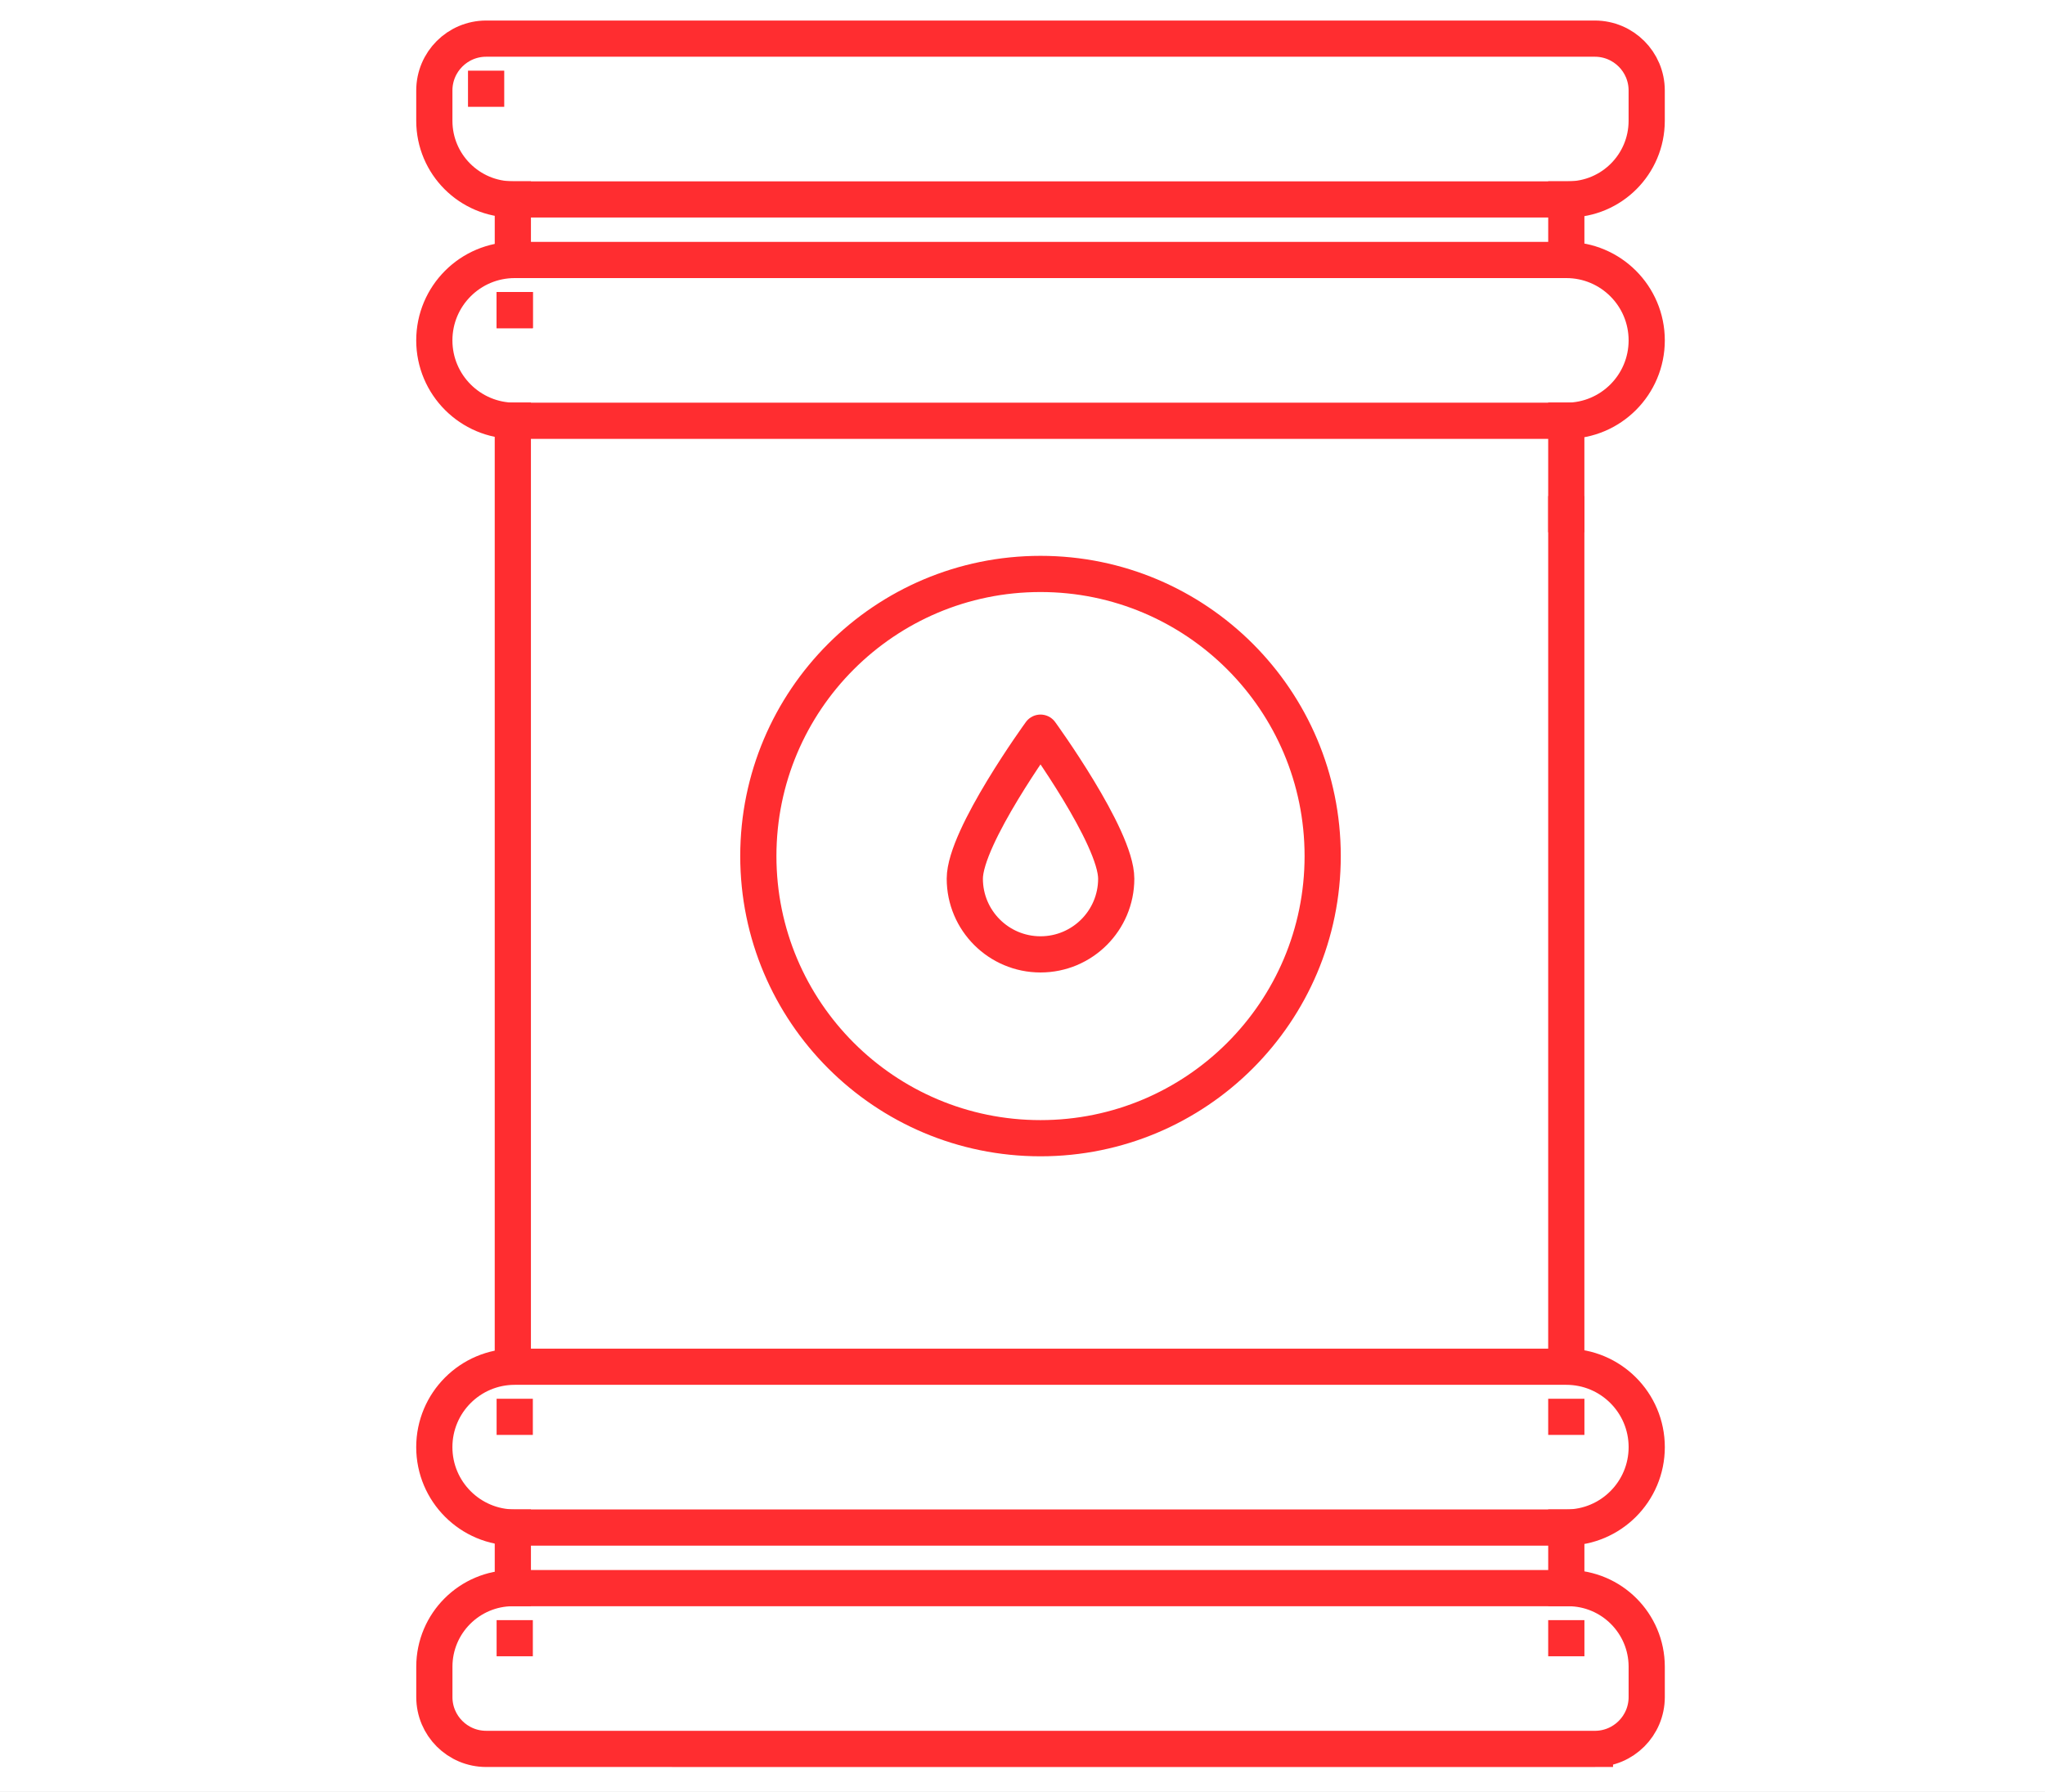
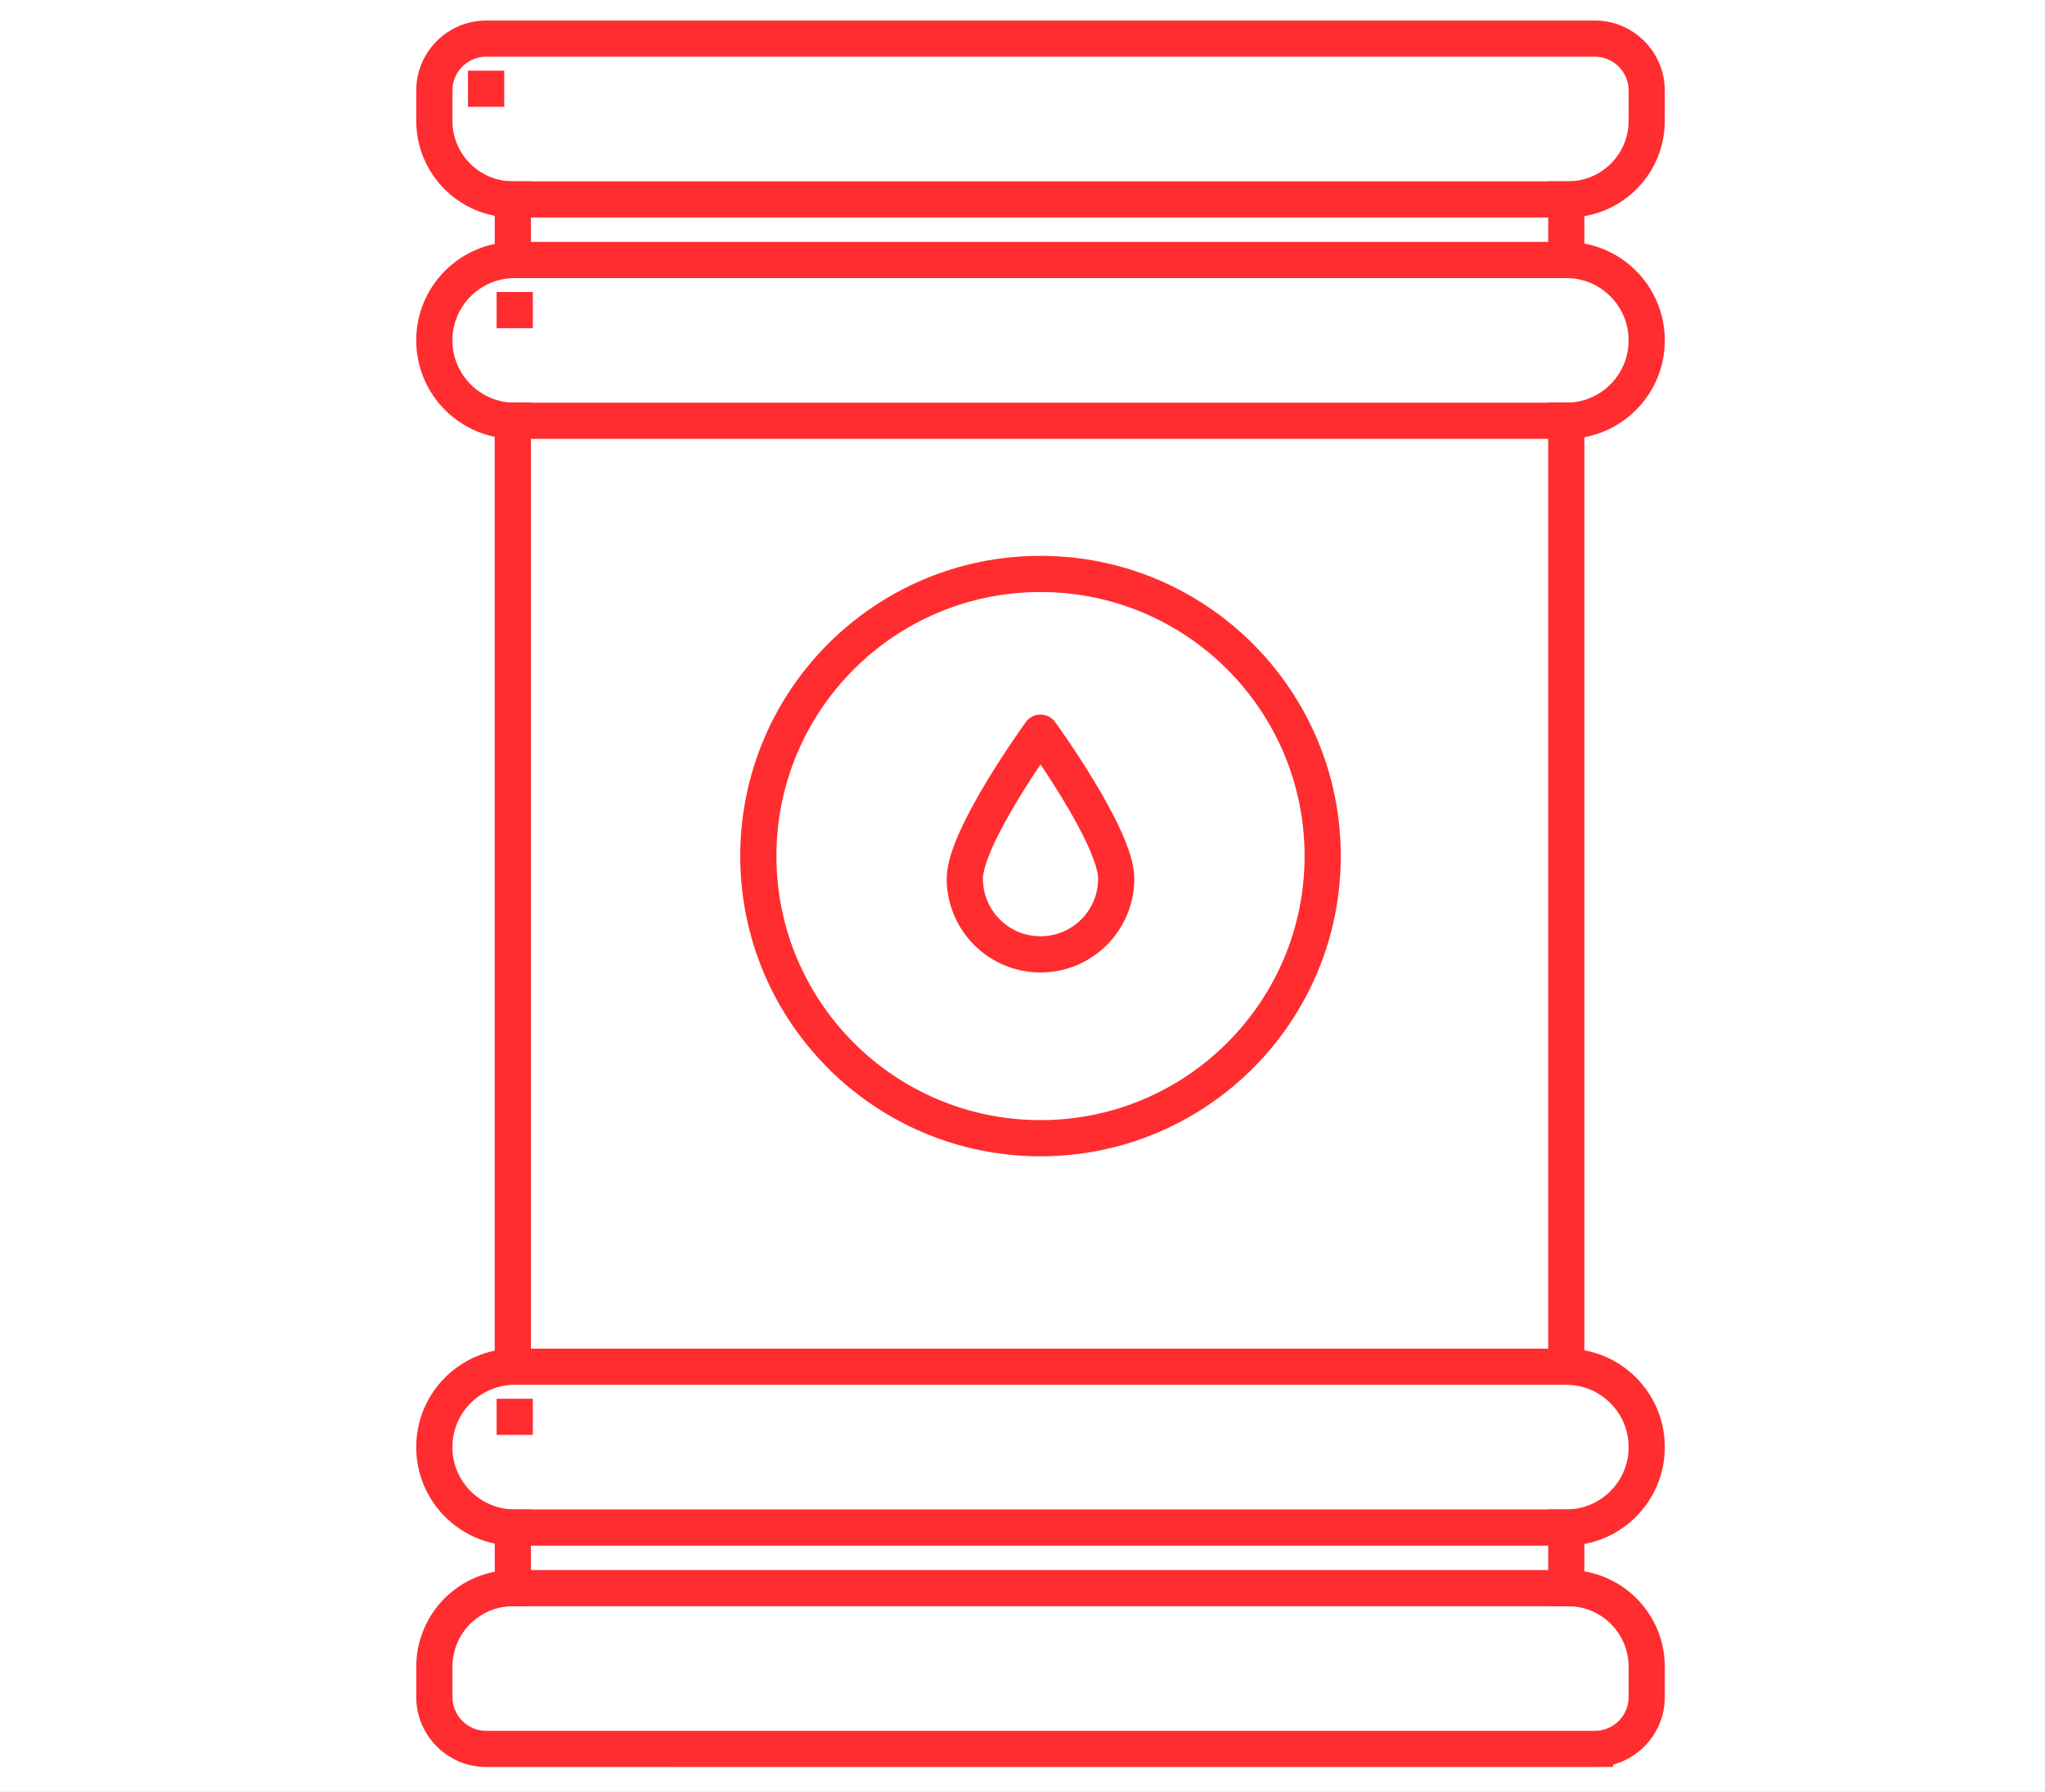
- <svg xmlns="http://www.w3.org/2000/svg" viewBox="0 0 113 99" preserveAspectRatio="xMidYMid meet">
-   <defs>
-     <clipPath id="clip-Artboard_1">
-       <rect width="113" height="99" />
-     </clipPath>
-   </defs>
-   <g id="Artboard_1" data-name="Artboard – 1" clip-path="url(#clip-Artboard_1)">
-     <rect width="113" height="99" fill="#fff" />
-     <g id="Group_850" data-name="Group 850" transform="translate(-1043.781 -129.328)">
-       <g id="Group_849" data-name="Group 849" transform="translate(1067.781 131.462)">
-         <path id="Path_1662" data-name="Path 1662" d="M1130.433,140.349h-58.314a4.344,4.344,0,0,1-4.338-4.338v-1.687a2.865,2.865,0,0,1,2.861-2.861h61.269a2.866,2.866,0,0,1,2.861,2.861v1.687a4.345,4.345,0,0,1-4.339,4.338Zm-59.791-6.117" transform="translate(-1067.781 -131.462)" fill="none" stroke="#ff2d30" stroke-linecap="square" stroke-linejoin="round" stroke-width="2" />
-         <path id="Path_1663" data-name="Path 1663" d="M1080.921,217.946h-10.278a2.864,2.864,0,0,1-2.861-2.861V213.4a4.344,4.344,0,0,1,4.338-4.339h58.314a4.345,4.345,0,0,1,4.339,4.339v1.686a2.865,2.865,0,0,1-2.861,2.861h-50.99Zm50.99,0" transform="translate(-1067.781 -123.429)" fill="none" stroke="#ff2d30" stroke-linecap="square" stroke-linejoin="round" stroke-width="2" />
-         <path id="Path_1664" data-name="Path 1664" d="M1130.33,151.434h-58.107a4.443,4.443,0,0,1,0-8.886h58.107a4.443,4.443,0,0,1,0,8.886Zm-58.107-6.117" transform="translate(-1067.781 -130.314)" fill="none" stroke="#ff2d30" stroke-linecap="square" stroke-linejoin="round" stroke-width="2" />
-         <path id="Path_1665" data-name="Path 1665" d="M1130.33,206.861h-58.107a4.443,4.443,0,0,1,0-8.887h58.107a4.443,4.443,0,0,1,0,8.887Zm-58.107-6.118" transform="translate(-1067.781 -124.577)" fill="none" stroke="#ff2d30" stroke-linecap="square" stroke-linejoin="round" stroke-width="2" />
-         <path id="Path_1666" data-name="Path 1666" d="M1071.806,145.057" transform="translate(-1067.364 -130.055)" fill="none" stroke="#ff2d30" stroke-linecap="square" stroke-linejoin="round" stroke-width="2" />
-         <path id="Path_1667" data-name="Path 1667" d="M1071.806,211.569" transform="translate(-1067.364 -123.169)" fill="none" stroke="#ff2d30" stroke-linecap="square" stroke-linejoin="round" stroke-width="2" />
-         <path id="Path_1668" data-name="Path 1668" d="M1124.462,211.569" transform="translate(-1061.913 -123.169)" fill="none" stroke="#ff2d30" stroke-linecap="square" stroke-linejoin="round" stroke-width="2" />
-         <path id="Path_1669" data-name="Path 1669" d="M1124.462,200.483" transform="translate(-1061.913 -124.317)" fill="none" stroke="#ff2d30" stroke-linecap="square" stroke-linejoin="round" stroke-width="2" />
-         <path id="Path_1670" data-name="Path 1670" d="M1124.462,155.278" transform="translate(-1061.913 -128.997)" fill="none" stroke="#ff2d30" stroke-linecap="square" stroke-linejoin="round" stroke-width="2" />
-       </g>
-       <circle id="Ellipse_31" data-name="Ellipse 31" cx="15.592" cy="15.592" r="15.592" transform="translate(1085.684 161.046)" stroke-width="2" stroke="#ff2d30" stroke-linecap="square" stroke-linejoin="round" fill="none" />
-       <line id="Line_57" data-name="Line 57" y2="3.347" transform="translate(1072.119 140.348)" fill="none" stroke="#ff2d30" stroke-linecap="square" stroke-linejoin="round" stroke-width="2" />
-       <line id="Line_58" data-name="Line 58" y2="3.347" transform="translate(1130.33 140.348)" fill="none" stroke="#ff2d30" stroke-linecap="square" stroke-linejoin="round" stroke-width="2" />
-       <line id="Line_59" data-name="Line 59" y2="3.347" transform="translate(1072.119 213.746)" fill="none" stroke="#ff2d30" stroke-linecap="square" stroke-linejoin="round" stroke-width="2" />
-       <line id="Line_60" data-name="Line 60" y2="3.347" transform="translate(1130.33 213.746)" fill="none" stroke="#ff2d30" stroke-linecap="square" stroke-linejoin="round" stroke-width="2" />
-       <line id="Line_61" data-name="Line 61" y2="52.278" transform="translate(1072.118 152.571)" fill="none" stroke="#ff2d30" stroke-linecap="square" stroke-linejoin="round" stroke-width="2" />
-       <line id="Line_62" data-name="Line 62" y2="52.278" transform="translate(1130.329 152.571)" fill="none" stroke="#ff2d30" stroke-linecap="square" stroke-linejoin="round" stroke-width="2" />
-       <path id="Path_1671" data-name="Path 1671" d="M1102.71,174.289a4.183,4.183,0,0,1-8.367,0c0-2.311,4.183-8.069,4.183-8.069S1102.71,171.978,1102.71,174.289Z" transform="translate(2.75 3.598)" fill="none" stroke="#ff2d30" stroke-linecap="square" stroke-linejoin="round" stroke-width="2" />
+ <svg xmlns="http://www.w3.org/2000/svg" preserveAspectRatio="xMidYMid meet" viewBox="0 0 113 99">
+   <clipPath id="a">
+     <path d="m0 0h113v99h-113z" />
+   </clipPath>
+   <g clip-path="url(#a)">
+     <path d="m0 0h113v99h-113z" fill="#fff" />
+     <g fill="none" stroke="#ff2d30" stroke-linecap="square" stroke-linejoin="round" stroke-width="2">
+       <path d="m1130.433 140.349h-58.314a4.344 4.344 0 0 1 -4.338-4.338v-1.687a2.865 2.865 0 0 1 2.861-2.861h61.269a2.866 2.866 0 0 1 2.861 2.861v1.687a4.345 4.345 0 0 1 -4.339 4.338zm-59.791-6.117" transform="translate(-1043.781 -129.328)" />
+       <path d="m1080.921 217.946h-10.278a2.864 2.864 0 0 1 -2.861-2.861v-1.685a4.344 4.344 0 0 1 4.338-4.339h58.314a4.345 4.345 0 0 1 4.339 4.339v1.686a2.865 2.865 0 0 1 -2.861 2.861h-50.99zm50.99 0" transform="translate(-1043.781 -121.295)" />
+       <path d="m1130.33 151.434h-58.107a4.443 4.443 0 0 1 0-8.886h58.107a4.443 4.443 0 0 1 0 8.886zm-58.107-6.117" transform="translate(-1043.781 -128.18)" />
+       <path d="m1130.33 206.861h-58.107a4.443 4.443 0 0 1 0-8.887h58.107a4.443 4.443 0 0 1 0 8.887zm-58.107-6.118" transform="translate(-1043.781 -122.443)" />
+       <circle cx="15.592" cy="15.592" r="15.592" transform="translate(41.903 31.718)" />
+       <path d="m0 0v3.347" transform="translate(28.338 11.02)" />
+       <path d="m0 0v3.347" transform="translate(86.549 11.02)" />
+       <path d="m0 0v3.347" transform="translate(28.338 84.418)" />
+       <path d="m0 0v3.347" transform="translate(86.549 84.418)" />
+       <path d="m0 0v52.278" transform="translate(28.337 23.243)" />
+       <path d="m0 0v52.278" transform="translate(86.548 23.243)" />
+       <path d="m1102.71 174.289a4.183 4.183 0 0 1 -8.367 0c0-2.311 4.183-8.069 4.183-8.069s4.184 5.758 4.184 8.069z" transform="translate(-1041.031 -125.73)" />
    </g>
  </g>
</svg>
